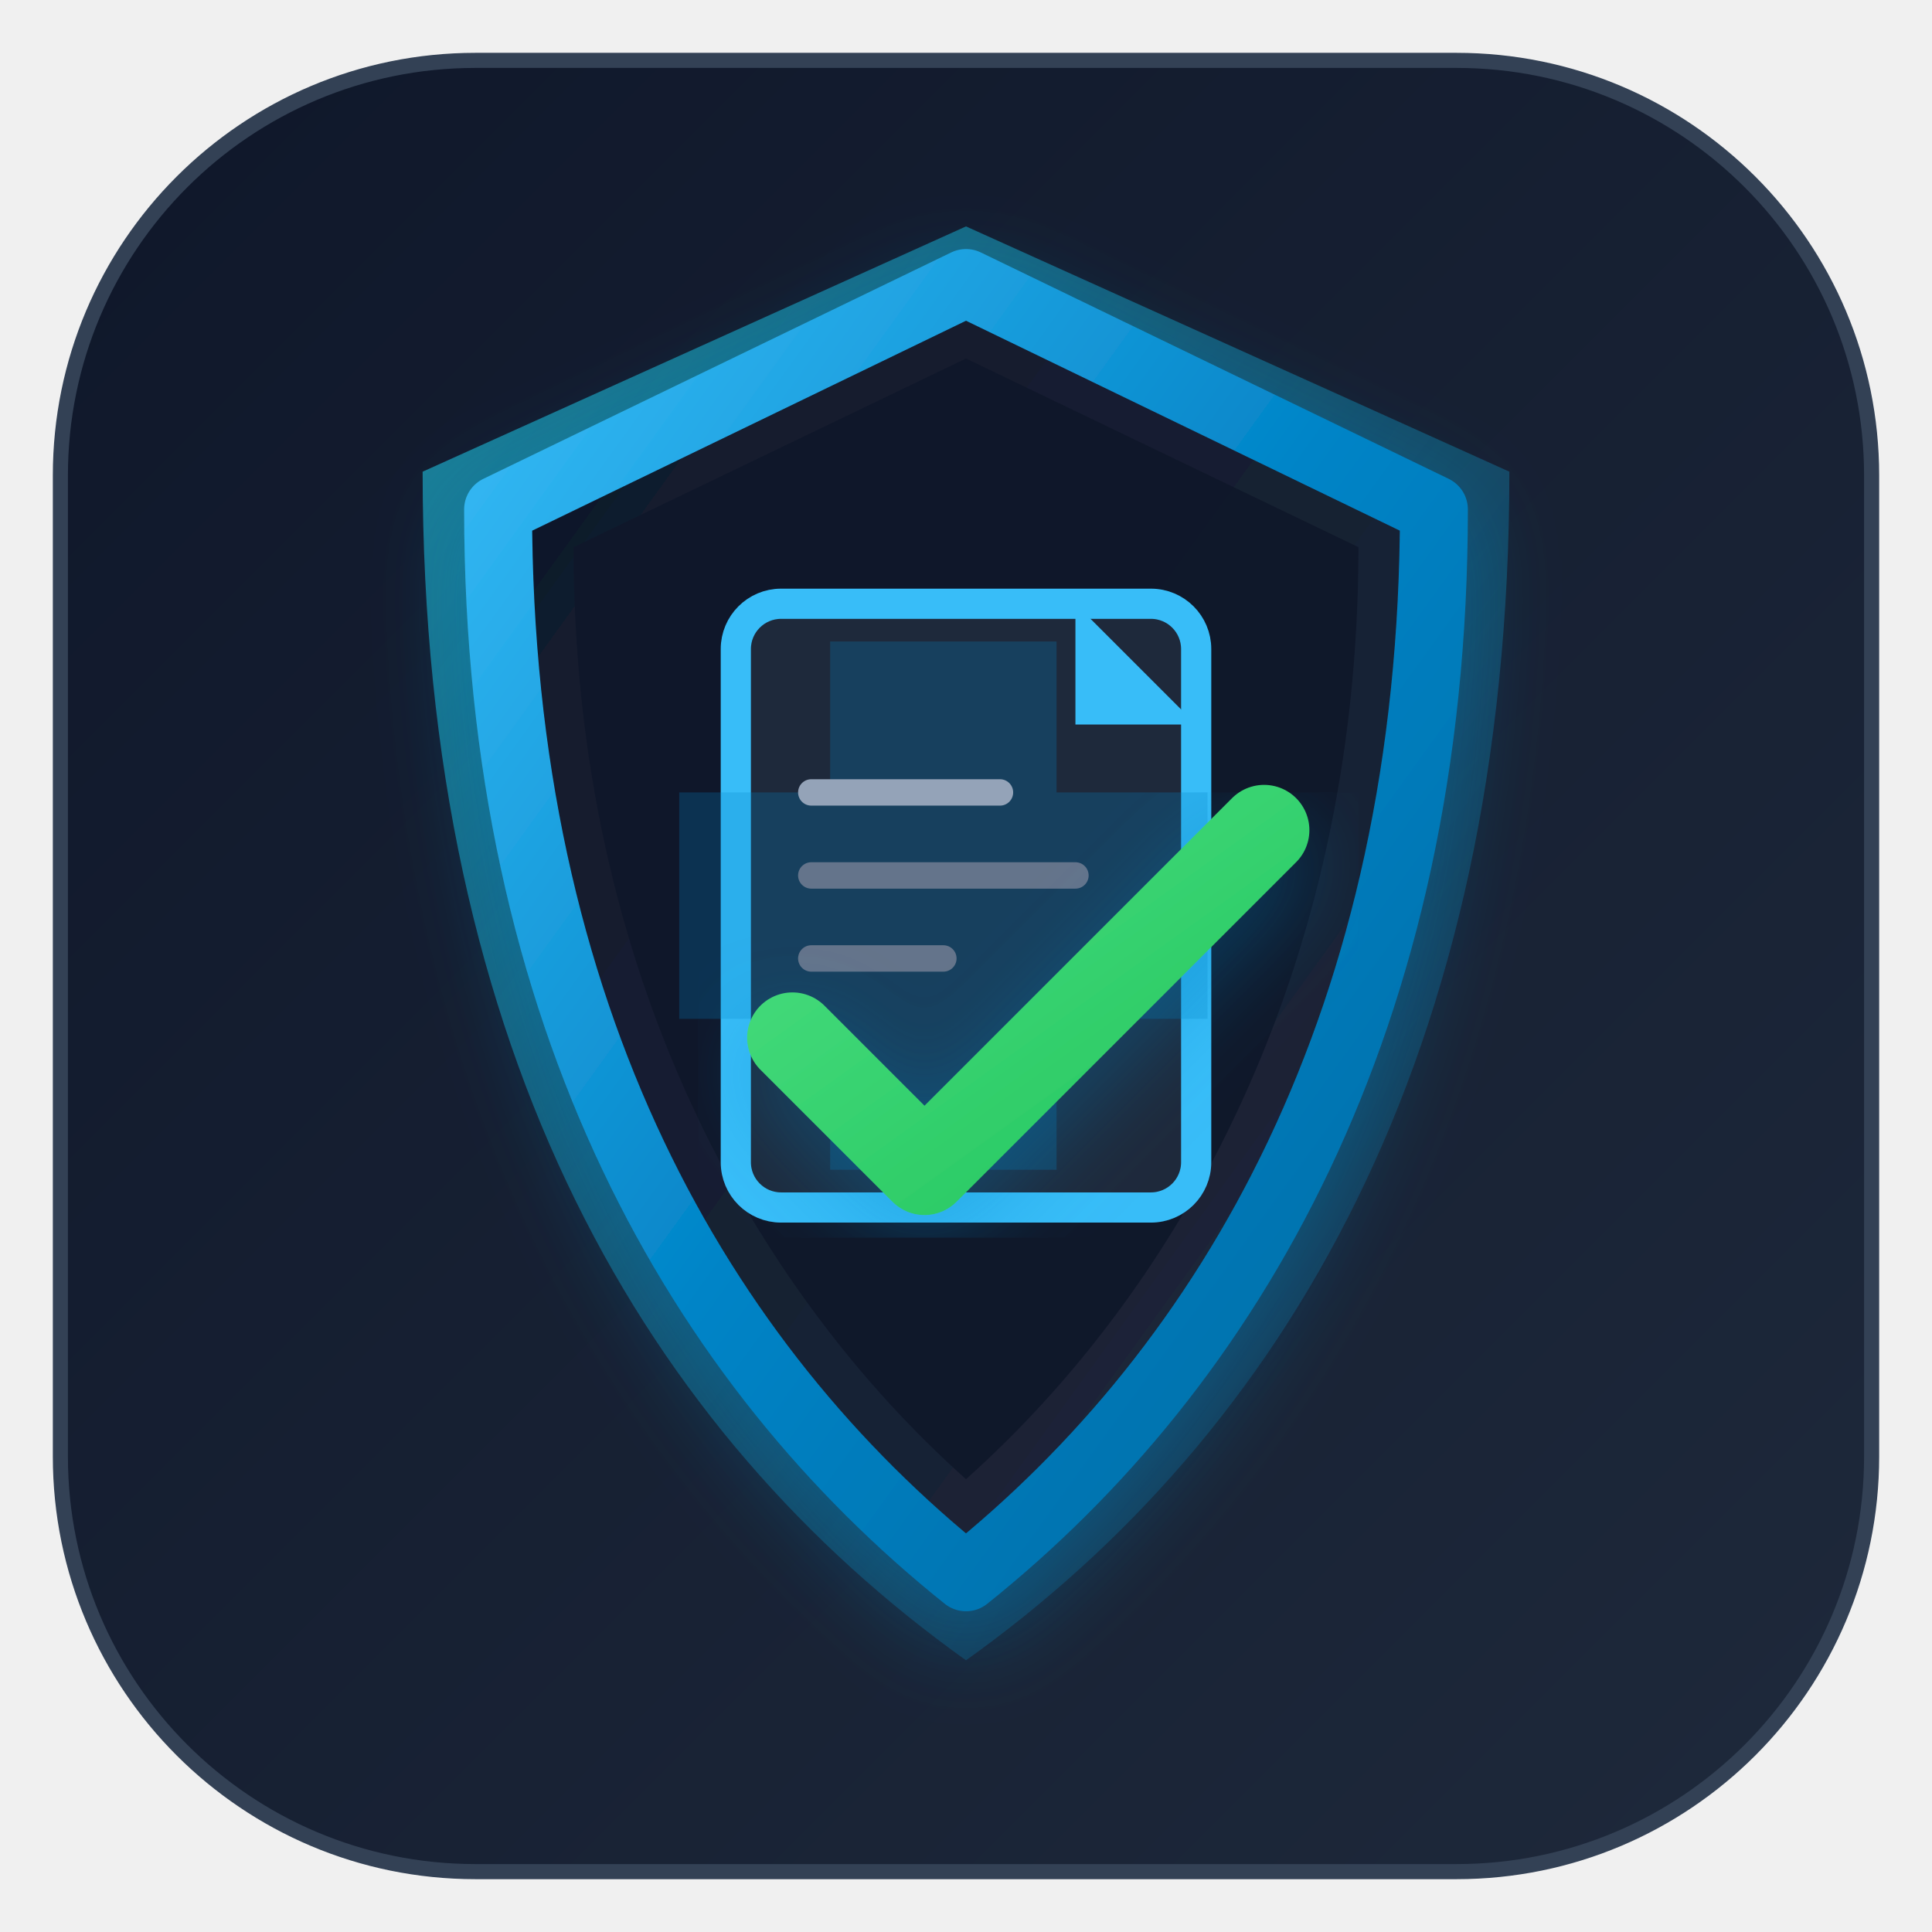
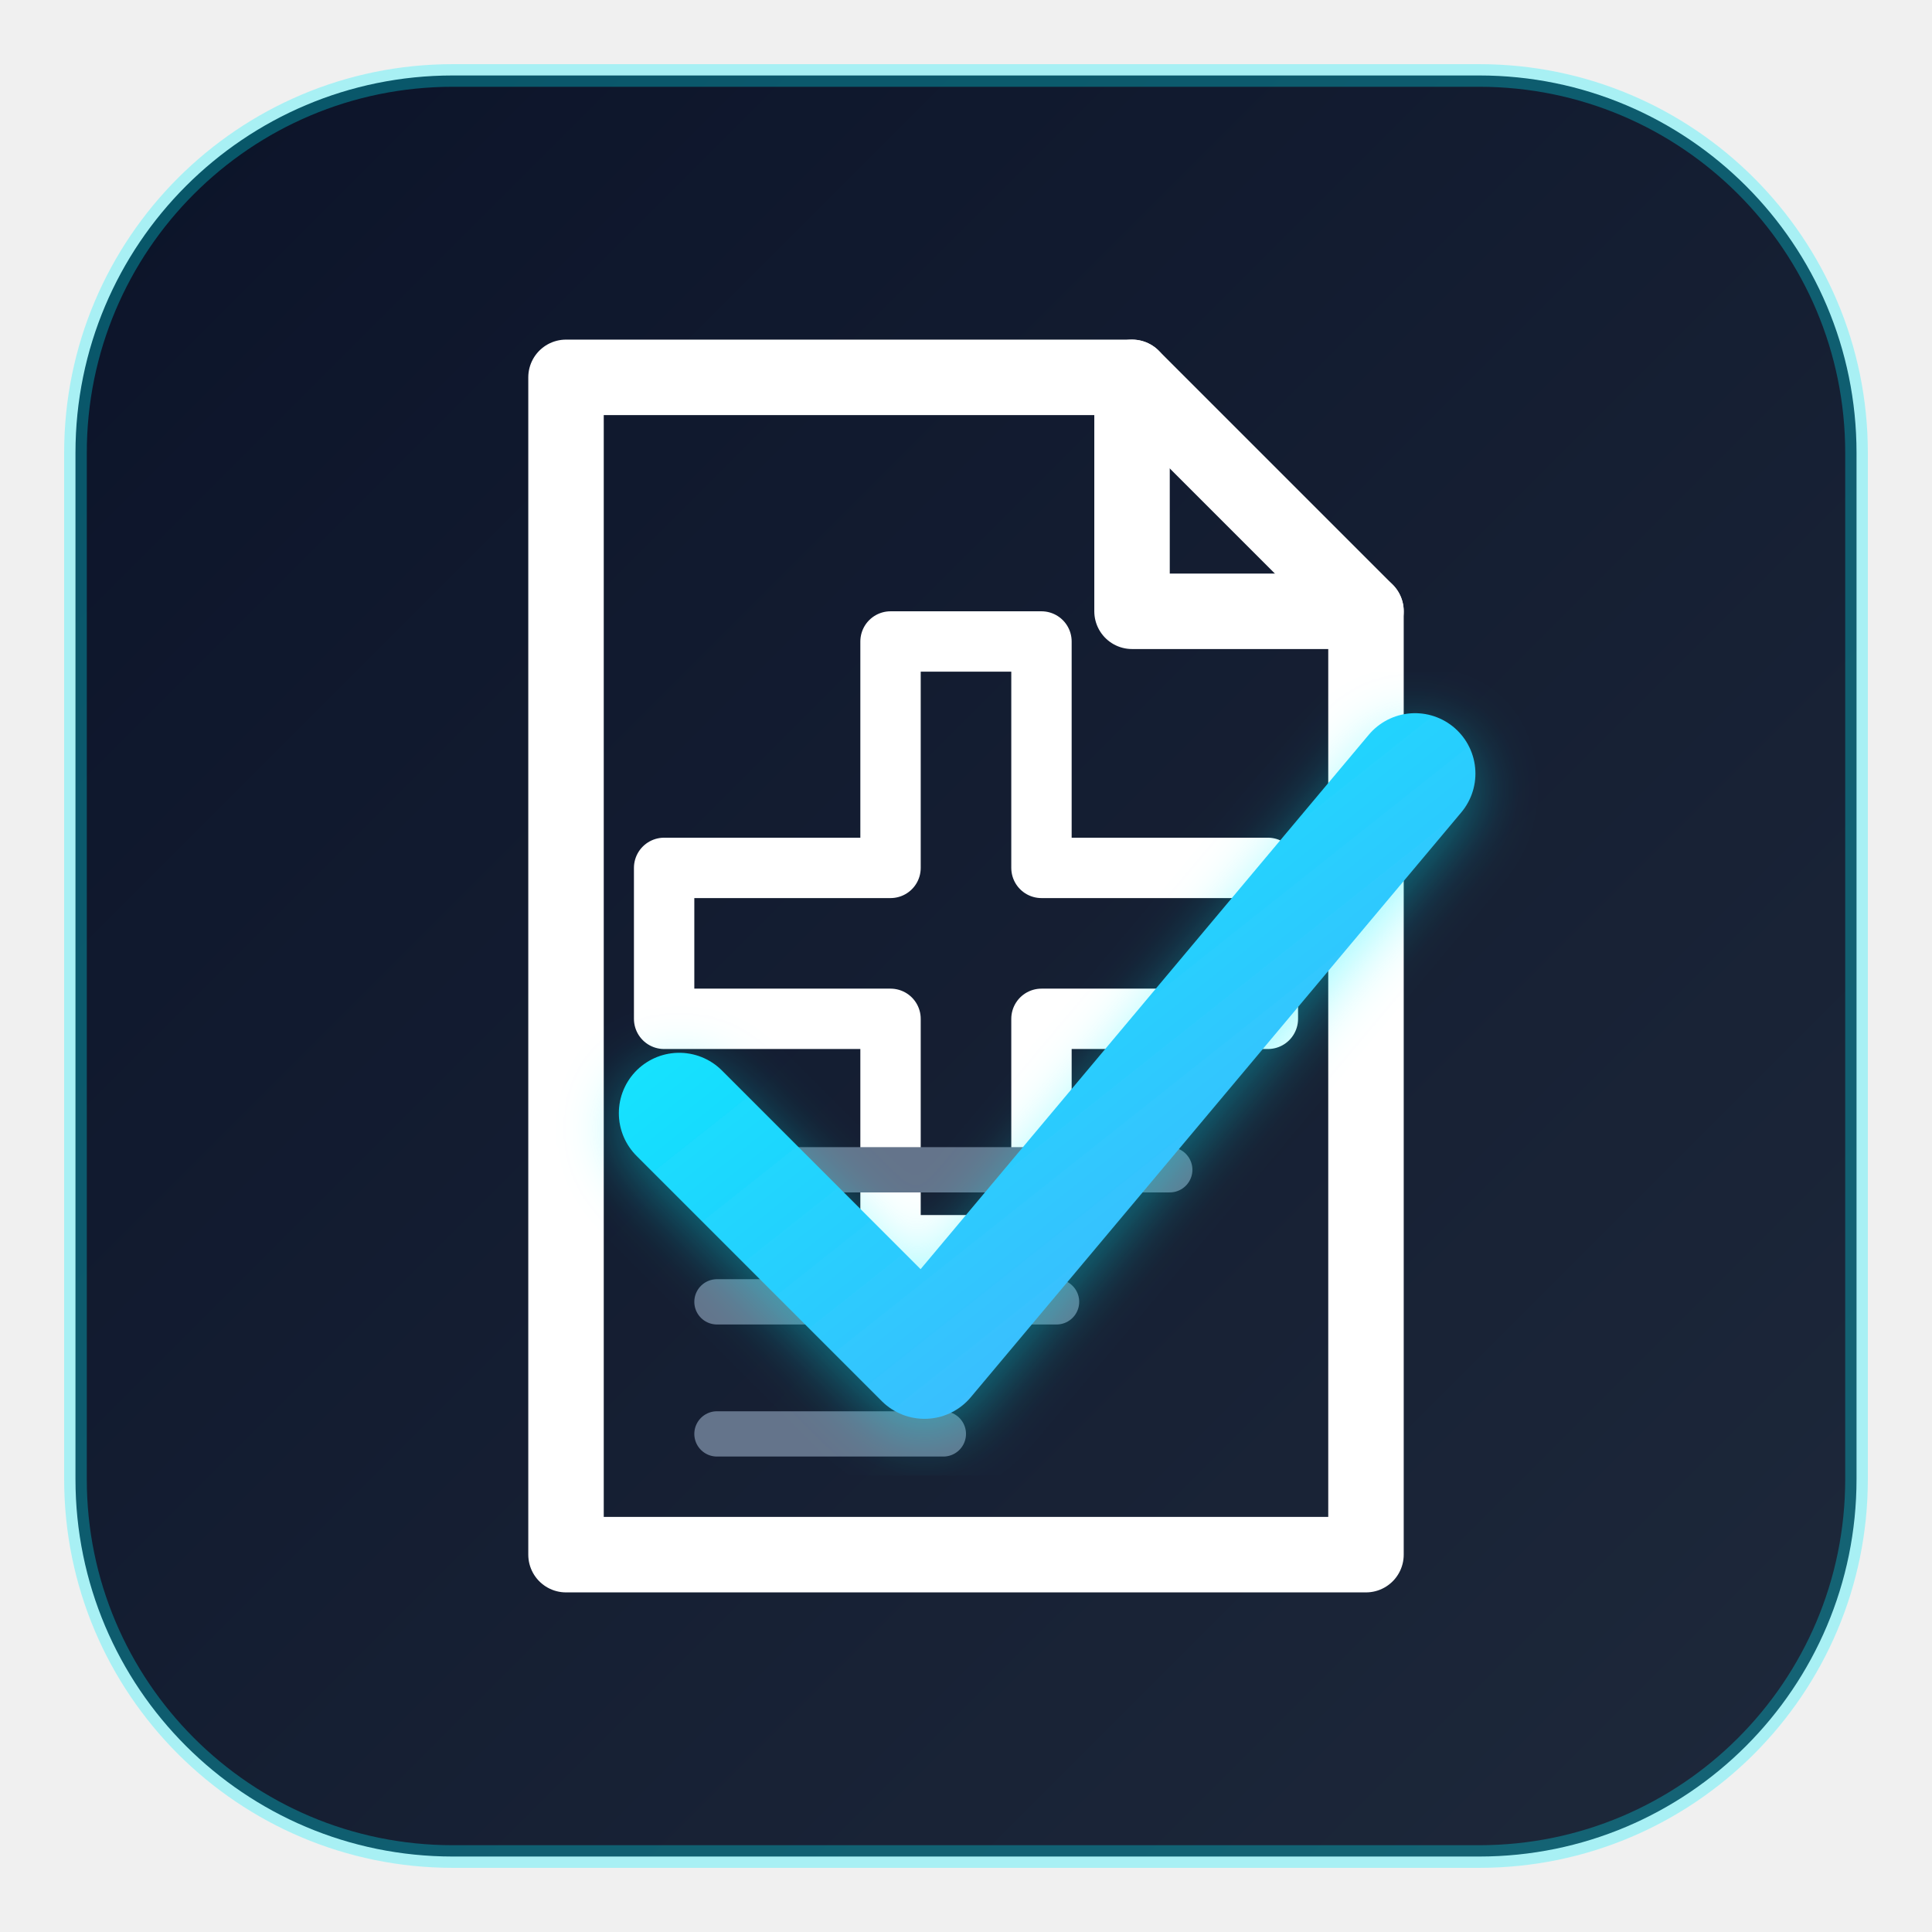
<svg xmlns="http://www.w3.org/2000/svg" viewBox="0 0 512 512" width="100%" height="100%">
  <defs>
    <linearGradient id="bgGrad" x1="0%" y1="0%" x2="100%" y2="100%">
-       <stop offset="0%" stop-color="#0f172a" />
+       <stop offset="0%" stop-color="#0b1329" />
      <stop offset="100%" stop-color="#1e293b" />
    </linearGradient>
-     <linearGradient id="shieldGrad" x1="0%" y1="0%" x2="100%" y2="100%">
-       <stop offset="0%" stop-color="#38bdf8" />
-       <stop offset="50%" stop-color="#0284c7" />
-       <stop offset="100%" stop-color="#0369a1" />
+     <linearGradient id="checkGrad" x1="0%" y1="0%" x2="100%" y2="100%">
+       <stop offset="0%" stop-color="#00f2fe" />
+       <stop offset="100%" stop-color="#4facfe" />
    </linearGradient>
-     <linearGradient id="glowGrad" x1="0%" y1="0%" x2="100%" y2="100%">
-       <stop offset="0%" stop-color="#22d3ee" stop-opacity="0.6" />
-       <stop offset="100%" stop-color="#0284c7" stop-opacity="0.1" />
-     </linearGradient>
-     <linearGradient id="checkGrad" x1="0%" y1="0%" x2="100%" y2="100%">
-       <stop offset="0%" stop-color="#4ade80" />
-       <stop offset="100%" stop-color="#22c55e" />
-     </linearGradient>
-     <filter id="shadow" x="-20%" y="-20%" width="140%" height="140%">
-       <feDropShadow dx="0" dy="8" stdDeviation="12" flood-color="#0284c7" flood-opacity="0.35" />
+     <filter id="glow" x="-20%" y="-20%" width="140%" height="140%">
+       <feDropShadow dx="0" dy="4" stdDeviation="8" flood-color="#00f2fe" flood-opacity="0.4" />
    </filter>
  </defs>
-   <rect x="16" y="16" width="480" height="480" rx="110" fill="url(#bgGrad)" stroke="#334155" stroke-width="4" />
-   <path d="M 256 60 L 400 125 C 400 280 340 380 256 440 C 172 380 112 280 112 125 Z" fill="url(#glowGrad)" />
-   <path d="M 256 75 L 380 135 C 380 270 326 362 256 418 C 186 362 132 270 132 135 Z" fill="url(#bgGrad)" stroke="url(#shieldGrad)" stroke-width="18" stroke-linejoin="round" filter="url(#shadow)" />
-   <path d="M 256 95 L 360 145 C 360 258 312 342 256 392 C 200 342 152 258 152 145 Z" fill="#0f172a" opacity="0.95" />
-   <rect x="195" y="160" width="122" height="160" rx="12" fill="#1e293b" stroke="#38bdf8" stroke-width="8" />
-   <path d="M 285 160 L 317 192 L 285 192 Z" fill="#38bdf8" />
-   <path d="M 280 210 H 320 V 270 H 280 V 310 H 220 V 270 H 180 V 210 H 220 V 170 H 280 Z" fill="#0284c7" opacity="0.25" />
-   <line x1="215" y1="210" x2="265" y2="210" stroke="#94a3b8" stroke-width="7" stroke-linecap="round" />
-   <line x1="215" y1="232" x2="285" y2="232" stroke="#64748b" stroke-width="7" stroke-linecap="round" />
-   <line x1="215" y1="254" x2="250" y2="254" stroke="#64748b" stroke-width="7" stroke-linecap="round" />
-   <path d="M 210 275 L 245 310 L 335 220" fill="none" stroke="url(#checkGrad)" stroke-width="24" stroke-linecap="round" stroke-linejoin="round" filter="url(#shadow)" />
+   <rect x="20" y="20" width="472" height="472" rx="100" fill="url(#bgGrad)" stroke="#00f2fe" stroke-width="6" stroke-opacity="0.3" />
+   <path d="M 150 100 H 300 L 362 162 V 412 H 150 Z" fill="none" stroke="#ffffff" stroke-width="20" stroke-linecap="round" stroke-linejoin="round" />
+   <path d="M 300 100 V 162 H 362" fill="none" stroke="#ffffff" stroke-width="20" stroke-linecap="round" stroke-linejoin="round" />
+   <path d="M 236 170 H 276 V 230 H 336 V 270 H 276 V 330 H 236 V 270 H 176 V 230 H 236 Z" fill="none" stroke="#ffffff" stroke-width="16" stroke-linejoin="round" />
+   <line x1="190" y1="310" x2="310" y2="310" stroke="#64748b" stroke-width="12" stroke-linecap="round" />
+   <line x1="190" y1="345" x2="280" y2="345" stroke="#64748b" stroke-width="12" stroke-linecap="round" />
+   <line x1="190" y1="380" x2="250" y2="380" stroke="#64748b" stroke-width="12" stroke-linecap="round" />
+   <path d="M 180 295 L 245 360 L 375 205" fill="none" stroke="url(#checkGrad)" stroke-width="32" stroke-linecap="round" stroke-linejoin="round" filter="url(#glow)" />
</svg>
